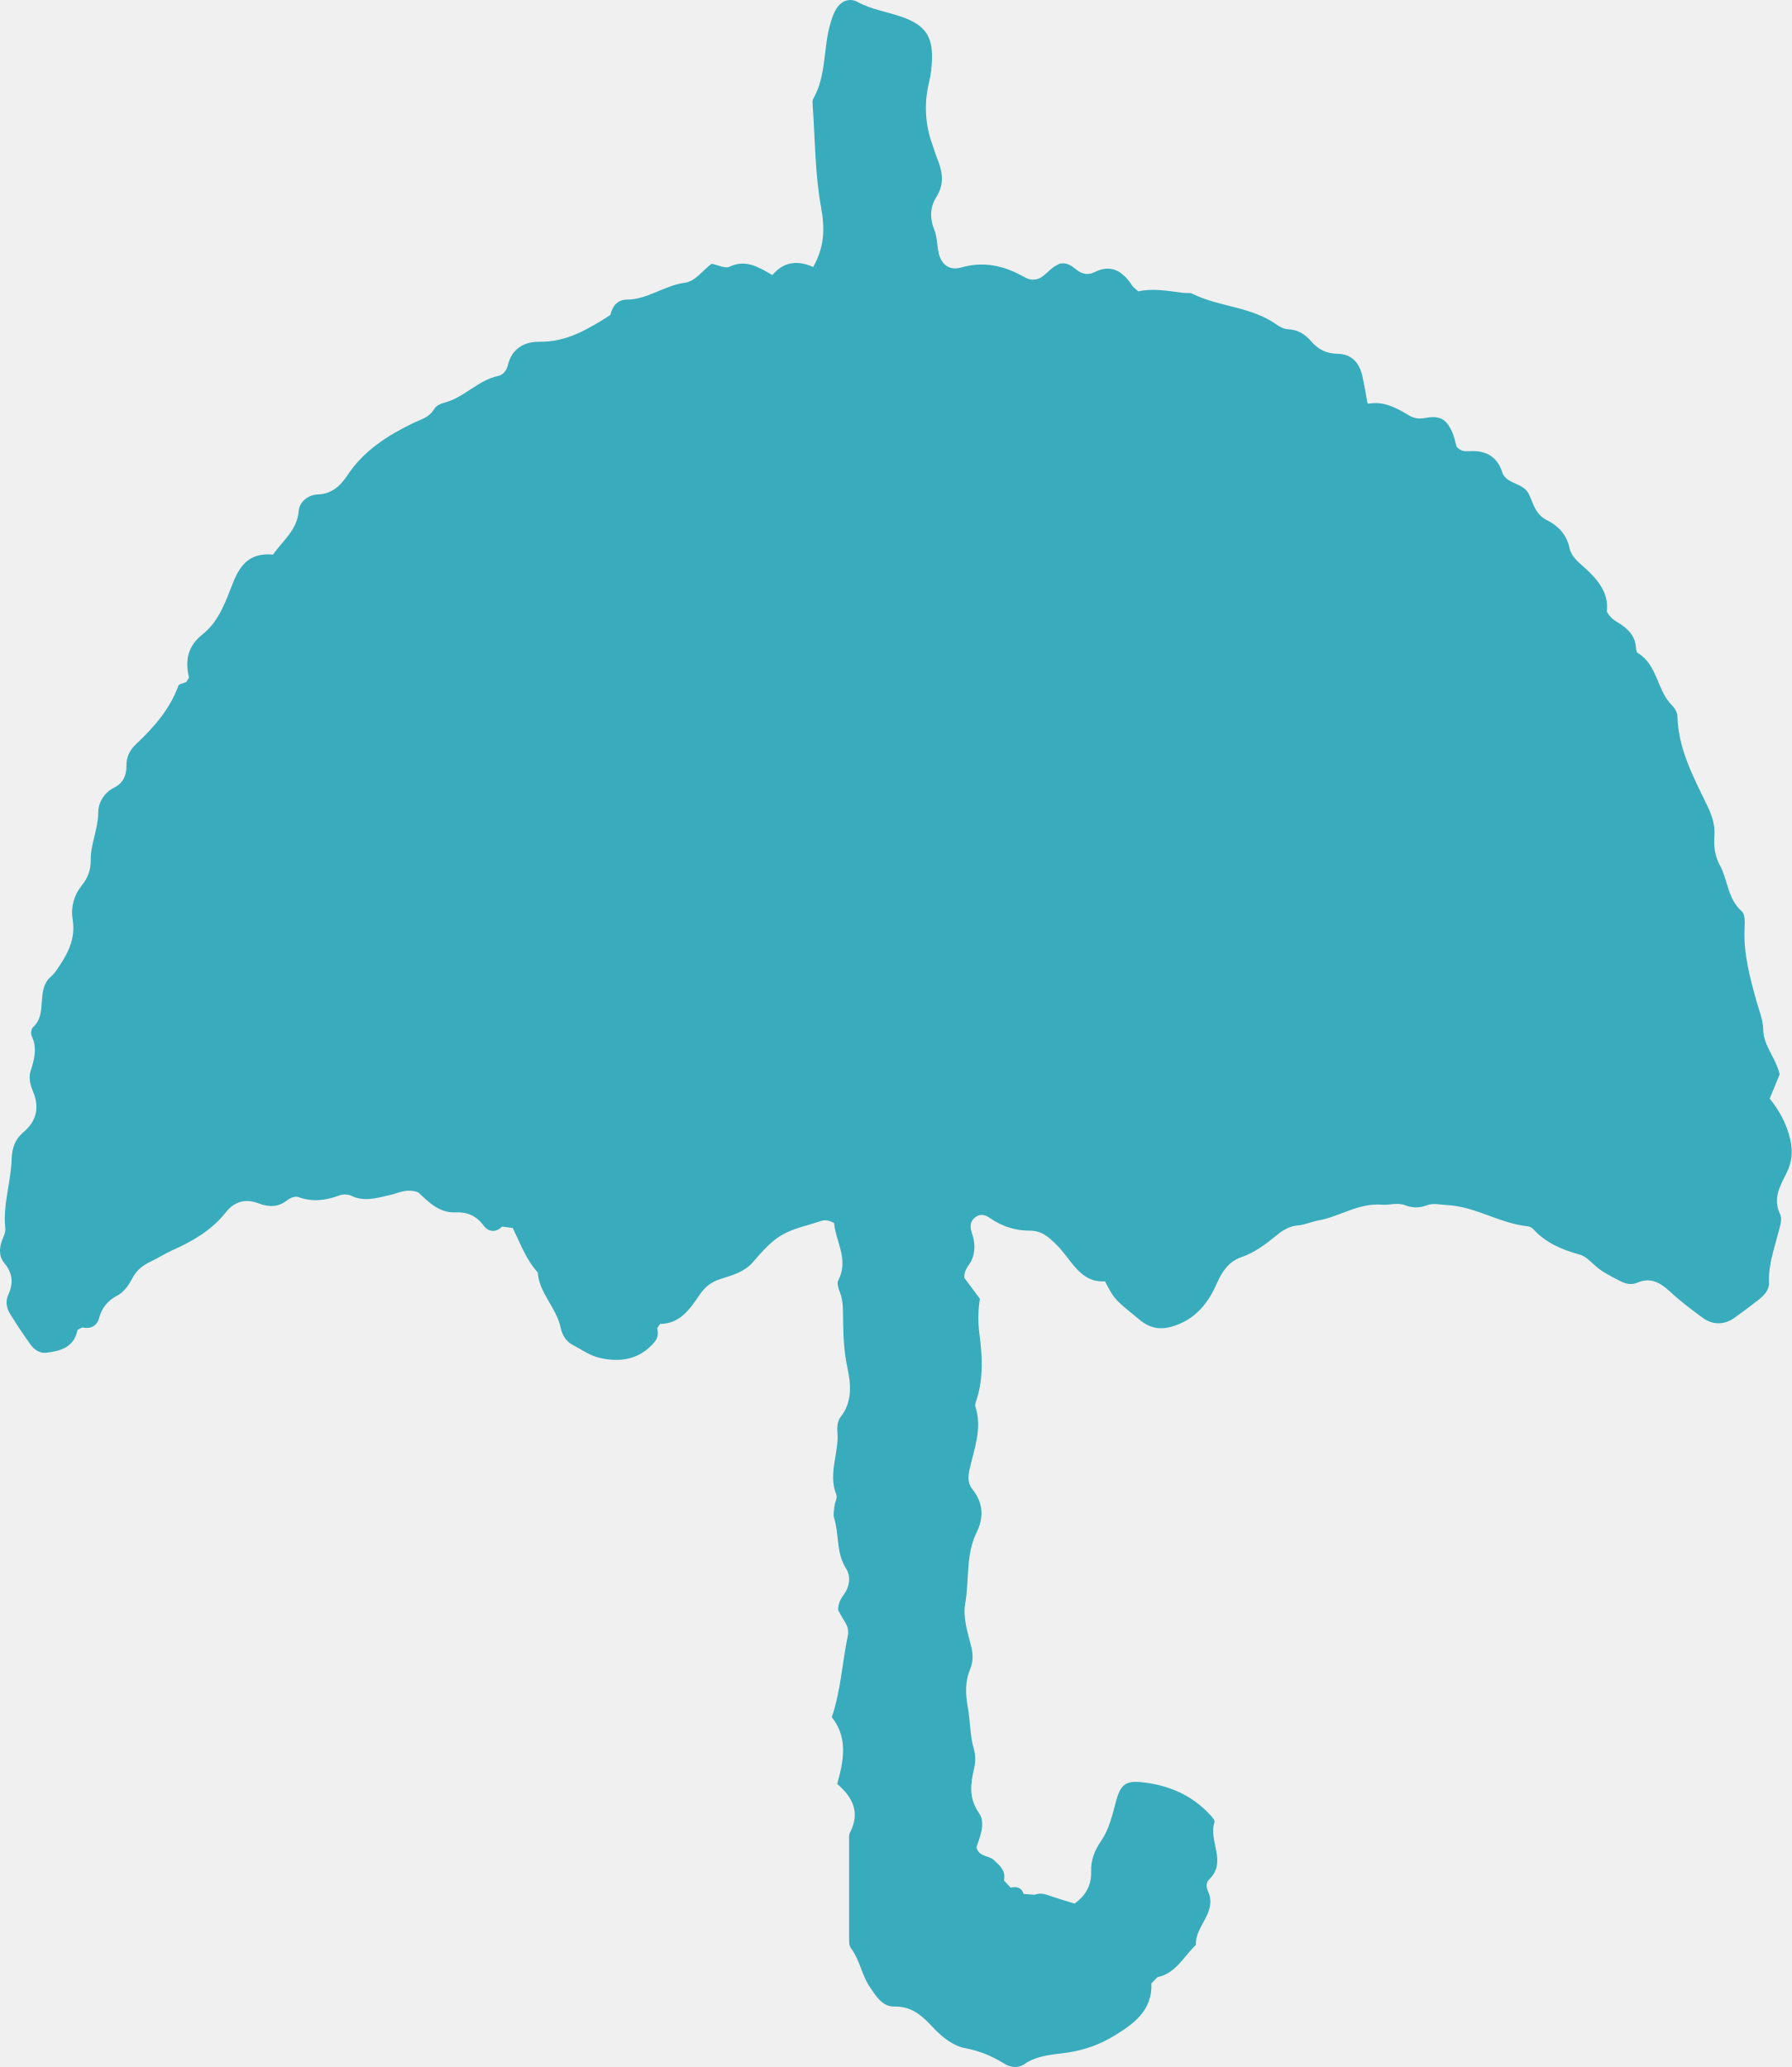
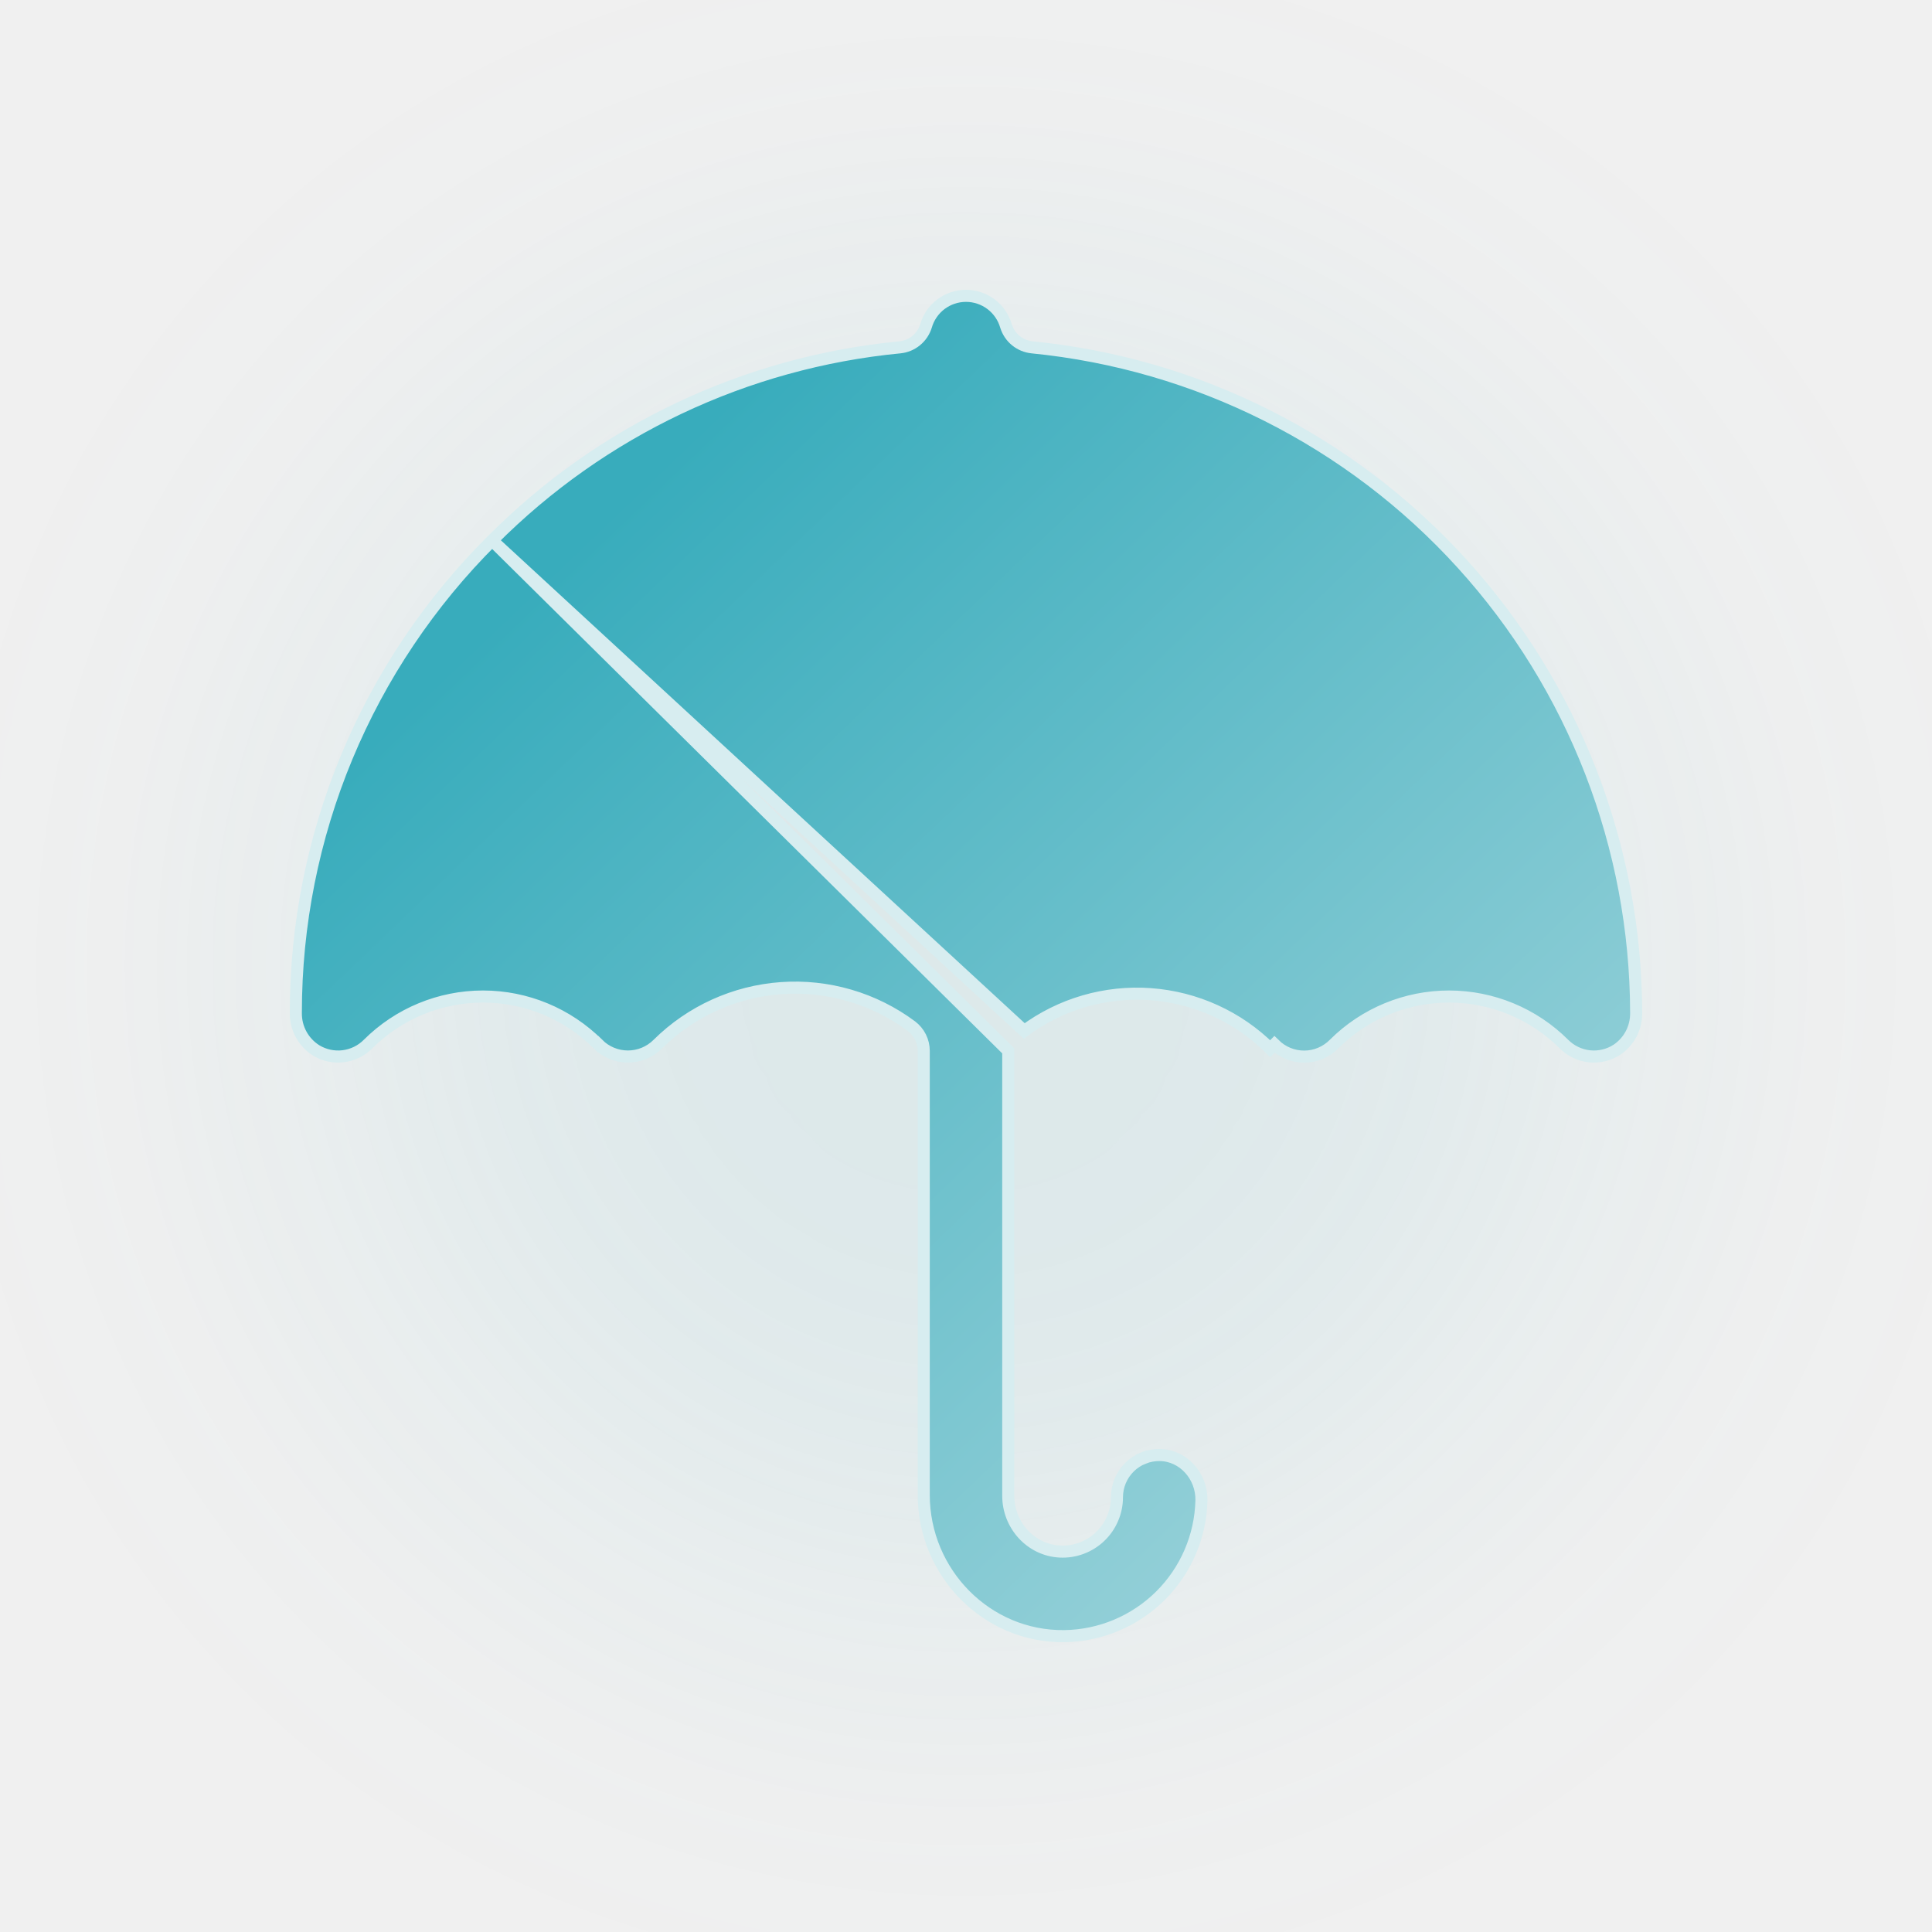
- <svg xmlns="http://www.w3.org/2000/svg" width="52" height="60" viewBox="0 0 52 60" fill="none">
-   <path d="M51.951 33.054C51.847 32.608 51.642 32.242 51.361 31.889C51.469 31.626 51.567 31.384 51.65 31.186C51.538 30.699 51.182 30.36 51.174 29.899C51.168 29.594 51.05 29.325 50.971 29.042C50.783 28.36 50.6 27.681 50.631 26.962C50.639 26.79 50.653 26.543 50.553 26.456C50.139 26.095 50.151 25.555 49.917 25.123C49.77 24.852 49.732 24.569 49.756 24.267C49.782 23.935 49.679 23.654 49.53 23.347C49.136 22.537 48.706 21.729 48.682 20.788C48.68 20.683 48.607 20.557 48.531 20.479C48.084 20.046 48.112 19.303 47.533 18.955C47.48 18.923 47.48 18.792 47.467 18.705C47.427 18.45 47.264 18.285 47.071 18.145C46.929 18.042 46.755 17.984 46.633 17.751C46.701 17.226 46.381 16.824 45.97 16.462C45.797 16.307 45.602 16.153 45.551 15.907C45.472 15.527 45.22 15.258 44.908 15.107C44.559 14.939 44.506 14.626 44.371 14.343C44.217 14.024 43.794 14.066 43.623 13.771C43.609 13.745 43.602 13.715 43.592 13.687C43.431 13.224 43.09 13.066 42.628 13.097C42.512 13.105 42.392 13.097 42.274 12.969C42.235 12.838 42.205 12.66 42.13 12.505C41.963 12.157 41.776 12.056 41.359 12.133C41.169 12.169 41.031 12.143 40.87 12.046C40.518 11.834 40.154 11.638 39.717 11.719L39.686 11.695C39.639 11.438 39.597 11.177 39.54 10.921C39.454 10.537 39.233 10.275 38.822 10.27C38.504 10.266 38.26 10.147 38.055 9.909C37.876 9.701 37.664 9.567 37.373 9.557C37.264 9.553 37.147 9.491 37.054 9.426C36.32 8.897 35.388 8.915 34.605 8.527C34.532 8.491 34.432 8.513 34.344 8.501C33.891 8.444 33.439 8.359 33.038 8.46C32.943 8.373 32.892 8.341 32.861 8.293C32.587 7.88 32.259 7.65 31.753 7.905C31.584 7.99 31.413 7.957 31.258 7.842C31.118 7.737 30.988 7.606 30.752 7.654C30.707 7.68 30.626 7.715 30.558 7.767C30.465 7.838 30.383 7.925 30.292 7.998C30.113 8.145 29.92 8.155 29.722 8.04C29.149 7.713 28.557 7.575 27.895 7.765C27.533 7.868 27.285 7.658 27.226 7.26C27.194 7.056 27.188 6.852 27.11 6.656C26.982 6.337 26.99 6.01 27.175 5.719C27.407 5.355 27.36 4.998 27.21 4.628C27.155 4.491 27.114 4.349 27.064 4.21C26.848 3.612 26.813 3.006 26.964 2.385C27.019 2.159 27.045 1.919 27.049 1.686C27.061 1.042 26.832 0.731 26.213 0.505C25.774 0.345 25.306 0.284 24.885 0.056C24.657 -0.069 24.421 0.024 24.276 0.248C24.199 0.367 24.152 0.511 24.11 0.648C23.886 1.375 23.994 2.181 23.601 2.87C23.575 2.915 23.581 2.986 23.585 3.044C23.656 4.04 23.652 5.05 23.831 6.026C23.945 6.65 23.923 7.173 23.601 7.751C23.16 7.553 22.749 7.584 22.415 7.986C22.008 7.743 21.636 7.523 21.17 7.743C21.044 7.802 20.837 7.691 20.653 7.656C20.389 7.846 20.19 8.167 19.866 8.21C19.28 8.287 18.8 8.693 18.194 8.697C17.934 8.697 17.771 8.878 17.716 9.139L17.704 9.151C17.073 9.551 16.449 9.933 15.649 9.921C15.234 9.915 14.852 10.111 14.74 10.6C14.705 10.751 14.603 10.883 14.457 10.913C13.869 11.038 13.47 11.543 12.893 11.689C12.787 11.717 12.653 11.78 12.604 11.868C12.457 12.127 12.197 12.178 11.965 12.293C11.227 12.656 10.551 13.087 10.079 13.802C9.89 14.089 9.632 14.341 9.227 14.353C8.932 14.361 8.688 14.576 8.669 14.834C8.621 15.398 8.204 15.689 7.925 16.099C7.292 16.042 6.987 16.341 6.759 16.925C6.552 17.452 6.354 18.038 5.878 18.414C5.447 18.753 5.366 19.172 5.486 19.669C5.459 19.713 5.429 19.755 5.404 19.798C5.325 19.834 5.197 19.85 5.177 19.907C4.928 20.59 4.465 21.113 3.95 21.6C3.771 21.768 3.665 21.971 3.669 22.224C3.673 22.513 3.575 22.733 3.303 22.869C3.016 23.014 2.853 23.301 2.851 23.586C2.849 24.067 2.626 24.501 2.632 24.973C2.636 25.254 2.55 25.483 2.375 25.699C2.145 25.986 2.05 26.331 2.109 26.695C2.204 27.271 1.946 27.723 1.641 28.163C1.592 28.234 1.531 28.303 1.466 28.36C1.031 28.751 1.397 29.424 0.959 29.818C0.907 29.863 0.886 30.002 0.917 30.066C1.086 30.418 1 30.745 0.888 31.089C0.825 31.285 0.878 31.495 0.961 31.691C1.155 32.155 1.057 32.551 0.669 32.875C0.43 33.077 0.347 33.339 0.337 33.656C0.315 34.327 0.079 34.976 0.154 35.661C0.168 35.796 0.074 35.941 0.034 36.081C-0.023 36.289 -0.019 36.495 0.127 36.667C0.363 36.945 0.396 37.246 0.245 37.57C0.148 37.78 0.19 37.978 0.304 38.158C0.491 38.456 0.683 38.751 0.89 39.034C0.996 39.178 1.151 39.289 1.34 39.267C1.761 39.218 2.15 39.107 2.251 38.604C2.296 38.582 2.339 38.559 2.383 38.531C2.623 38.59 2.813 38.489 2.872 38.271C2.955 37.961 3.122 37.757 3.399 37.61C3.61 37.499 3.742 37.295 3.854 37.083C3.968 36.867 4.151 36.725 4.371 36.622C4.583 36.523 4.782 36.39 4.995 36.295C5.591 36.03 6.143 35.713 6.558 35.186C6.806 34.873 7.131 34.786 7.504 34.931C7.799 35.044 8.069 35.048 8.332 34.842C8.417 34.776 8.566 34.713 8.651 34.745C9.064 34.897 9.451 34.85 9.851 34.699C9.951 34.661 10.098 34.663 10.195 34.711C10.575 34.891 10.927 34.776 11.304 34.693C11.55 34.64 11.8 34.481 12.142 34.614C12.414 34.869 12.73 35.21 13.212 35.192C13.568 35.178 13.822 35.289 14.038 35.578C14.17 35.757 14.384 35.794 14.573 35.604C14.675 35.618 14.78 35.632 14.882 35.646C15.1 36.089 15.265 36.56 15.606 36.935C15.651 37.545 16.152 37.961 16.272 38.543C16.312 38.737 16.418 38.933 16.615 39.036C16.872 39.17 17.12 39.351 17.395 39.414C17.993 39.554 18.558 39.471 18.989 38.964C19.093 38.844 19.114 38.705 19.071 38.554C19.103 38.515 19.13 38.473 19.158 38.43C19.744 38.426 20.031 37.986 20.31 37.578C20.474 37.339 20.654 37.208 20.92 37.123C21.248 37.016 21.591 36.933 21.845 36.644C22.096 36.356 22.356 36.05 22.674 35.859C23.017 35.656 23.434 35.576 23.819 35.444C23.935 35.404 24.047 35.416 24.207 35.501C24.25 36.032 24.645 36.556 24.329 37.166C24.285 37.25 24.331 37.4 24.374 37.505C24.476 37.761 24.464 38.026 24.468 38.291C24.474 38.762 24.492 39.226 24.592 39.695C24.696 40.176 24.747 40.689 24.393 41.137C24.313 41.238 24.289 41.42 24.303 41.559C24.36 42.168 24.022 42.768 24.272 43.386C24.309 43.477 24.228 43.612 24.216 43.729C24.205 43.844 24.177 43.968 24.209 44.071C24.358 44.547 24.264 45.071 24.551 45.523C24.696 45.752 24.667 46.036 24.498 46.275C24.413 46.396 24.325 46.515 24.325 46.739C24.368 46.814 24.433 46.944 24.512 47.065C24.596 47.196 24.637 47.331 24.606 47.483C24.441 48.257 24.409 49.055 24.14 49.846C24.614 50.438 24.488 51.105 24.297 51.784C24.763 52.178 24.966 52.628 24.667 53.2C24.63 53.271 24.645 53.374 24.643 53.463C24.643 54.378 24.641 55.293 24.643 56.21C24.643 56.327 24.635 56.471 24.696 56.552C24.952 56.887 25.005 57.319 25.233 57.659C25.412 57.927 25.601 58.253 25.957 58.245C26.465 58.234 26.765 58.517 27.072 58.845C27.336 59.129 27.662 59.39 28.018 59.455C28.437 59.533 28.793 59.685 29.143 59.901C29.33 60.018 29.547 60.041 29.73 59.917C30.113 59.649 30.565 59.645 30.992 59.58C31.464 59.507 31.901 59.356 32.296 59.117C32.877 58.766 33.447 58.382 33.417 57.57L33.594 57.392C34.129 57.279 34.355 56.792 34.708 56.455C34.678 55.903 35.343 55.507 35.056 54.893C35.003 54.778 35.003 54.639 35.087 54.56C35.63 54.049 35.06 53.434 35.248 52.891C35.266 52.84 35.172 52.739 35.115 52.675C34.574 52.091 33.886 51.808 33.114 51.731C32.662 51.685 32.515 51.818 32.389 52.289C32.282 52.687 32.192 53.095 31.958 53.436C31.767 53.713 31.657 53.99 31.667 54.333C31.679 54.703 31.525 55.012 31.187 55.257C30.921 55.174 30.644 55.093 30.371 54.998C30.253 54.958 30.145 54.956 30.032 55C29.924 54.994 29.818 54.986 29.71 54.978C29.645 54.79 29.509 54.752 29.332 54.794C29.267 54.725 29.2 54.655 29.136 54.584C29.2 54.305 29.017 54.152 28.84 53.99C28.693 53.853 28.422 53.915 28.337 53.624C28.439 53.323 28.612 52.917 28.418 52.638C28.103 52.186 28.168 51.772 28.276 51.309C28.315 51.142 28.313 50.944 28.266 50.782C28.148 50.38 28.162 49.964 28.089 49.564C28.018 49.17 28.005 48.812 28.156 48.45C28.252 48.22 28.241 48.01 28.18 47.766C28.079 47.37 27.942 46.939 28.011 46.556C28.136 45.865 28.02 45.137 28.347 44.475C28.555 44.051 28.538 43.622 28.221 43.23C28.079 43.056 28.095 42.844 28.142 42.636C28.276 42.044 28.512 41.461 28.309 40.834C28.286 40.762 28.333 40.661 28.359 40.578C28.542 39.97 28.508 39.341 28.427 38.735C28.38 38.378 28.384 38.044 28.439 37.699C28.274 37.477 28.119 37.269 27.989 37.095C27.971 36.846 28.134 36.731 28.203 36.572C28.313 36.315 28.296 36.054 28.207 35.794C28.142 35.608 28.152 35.442 28.321 35.323C28.457 35.226 28.597 35.264 28.726 35.355C29.075 35.594 29.46 35.725 29.879 35.723C30.235 35.721 30.432 35.903 30.68 36.151C31.096 36.564 31.348 37.244 32.068 37.194C32.357 37.751 32.373 37.733 33.075 38.311C33.421 38.596 33.746 38.608 34.131 38.469C34.727 38.255 35.081 37.798 35.317 37.25C35.467 36.903 35.671 36.618 36.012 36.499C36.413 36.361 36.735 36.115 37.05 35.858C37.239 35.703 37.422 35.592 37.674 35.57C37.874 35.553 38.065 35.462 38.266 35.426C38.889 35.313 39.434 34.911 40.112 34.97C40.327 34.988 40.553 34.895 40.789 34.988C40.978 35.063 41.198 35.069 41.393 34.992C41.596 34.911 41.784 34.97 41.985 34.98C42.817 35.016 43.521 35.515 44.337 35.596C44.392 35.602 44.455 35.634 44.493 35.673C44.86 36.077 45.333 36.279 45.848 36.418C46.005 36.462 46.145 36.602 46.273 36.719C46.493 36.923 46.757 37.05 47.018 37.184C47.177 37.267 47.341 37.309 47.522 37.232C47.901 37.069 48.186 37.23 48.468 37.493C48.765 37.772 49.097 38.018 49.427 38.26C49.709 38.465 50.045 38.459 50.328 38.26C50.568 38.091 50.8 37.915 51.03 37.735C51.196 37.606 51.351 37.452 51.341 37.226C51.318 36.711 51.496 36.24 51.618 35.757C51.662 35.582 51.734 35.396 51.66 35.238C51.449 34.796 51.654 34.438 51.841 34.069C52.006 33.745 52.041 33.436 51.953 33.054H51.951Z" fill="#38ACBC" />
+ <svg xmlns="http://www.w3.org/2000/svg" width="80" height="80" viewBox="0 0 80 80" fill="none">
+   <g clip-path="url(#clip0_797_35940)">
+     <g opacity="0.1" filter="url(#filter0_f_797_35940)">
+       <circle cx="40" cy="40" r="27" fill="#38ACBC" />
+     </g>
+     <path d="M20.377 22.378L20.378 22.377C24.904 17.825 30.877 14.997 37.266 14.382L37.268 14.382C37.513 14.356 37.745 14.26 37.935 14.104C38.126 13.948 38.267 13.74 38.341 13.505L38.343 13.499L38.343 13.499C38.446 13.139 38.663 12.823 38.962 12.597C39.261 12.372 39.625 12.25 40 12.25C40.374 12.25 40.738 12.372 41.037 12.597C41.336 12.823 41.554 13.139 41.657 13.499L41.659 13.505L41.659 13.505C41.733 13.74 41.873 13.948 42.064 14.104C42.255 14.26 42.487 14.356 42.731 14.382L42.733 14.382C49.576 15.059 55.924 18.253 60.546 23.345C65.169 28.436 67.736 35.063 67.75 41.94L67.75 41.943C67.754 42.243 67.684 42.539 67.546 42.805C67.407 43.071 67.205 43.297 66.957 43.465C66.62 43.684 66.219 43.781 65.82 43.74C65.42 43.698 65.047 43.52 64.763 43.236L64.763 43.236C63.501 41.975 61.79 41.266 60.006 41.264C58.222 41.263 56.51 41.969 55.246 43.228L55.244 43.23C55.083 43.394 54.891 43.525 54.68 43.614C54.469 43.704 54.242 43.751 54.012 43.752C53.782 43.754 53.555 43.71 53.342 43.623C53.13 43.536 52.936 43.408 52.773 43.247C52.773 43.247 52.773 43.247 52.773 43.247L52.597 43.424C51.269 42.102 49.51 41.301 47.64 41.166C45.771 41.031 43.915 41.572 42.411 42.69L20.377 22.378ZM20.377 22.378C17.8 24.941 15.755 27.989 14.36 31.346C12.965 34.703 12.248 38.303 12.25 41.938L12.25 41.942C12.245 42.254 12.321 42.561 12.47 42.834C12.619 43.107 12.837 43.337 13.101 43.501C13.435 43.701 13.827 43.783 14.213 43.736C14.601 43.688 14.961 43.512 15.237 43.236L15.237 43.236C16.5 41.974 18.213 41.264 20 41.264C21.786 41.264 23.499 41.974 24.763 43.236L24.586 43.413L24.763 43.236C25.091 43.564 25.536 43.748 26 43.748C26.464 43.748 26.909 43.564 27.237 43.236L27.238 43.235C28.609 41.876 30.423 41.053 32.349 40.916C34.276 40.779 36.188 41.338 37.738 42.49L37.739 42.491C37.897 42.61 38.026 42.764 38.115 42.942C38.204 43.12 38.25 43.316 38.25 43.514C38.25 43.514 38.25 43.514 38.25 43.514V61.898C38.25 65.124 40.859 67.79 44.074 67.749C45.563 67.728 46.985 67.131 48.044 66.084C49.102 65.036 49.713 63.62 49.749 62.131C49.771 61.131 49.004 60.266 48.032 60.249L48.032 60.249C47.799 60.245 47.568 60.287 47.352 60.373L47.26 60.141L47.352 60.373C47.136 60.459 46.939 60.587 46.773 60.75C46.608 60.913 46.476 61.108 46.386 61.322C46.296 61.536 46.25 61.767 46.25 61.999C46.25 62.304 46.188 62.606 46.067 62.886C45.947 63.167 45.771 63.42 45.55 63.63C45.329 63.84 45.067 64.003 44.781 64.109C44.495 64.215 44.191 64.262 43.886 64.246L43.886 64.246C42.67 64.184 41.75 63.141 41.75 61.942V43.514L20.377 22.378Z" fill="url(#paint0_linear_797_35940)" stroke="#D7EDF0" stroke-width="0.5" />
+   </g>
+   <defs>
+     <filter id="filter0_f_797_35940" x="-10.4" y="-10.4" width="100.8" height="100.8" filterUnits="userSpaceOnUse" color-interpolation-filters="sRGB">
+       <feFlood flood-opacity="0" result="BackgroundImageFix" />
+       <feBlend mode="normal" in="SourceGraphic" in2="BackgroundImageFix" result="shape" />
+       <feGaussianBlur stdDeviation="11.7" result="effect1_foregroundBlur_797_35940" />
+     </filter>
+     <linearGradient id="paint0_linear_797_35940" x1="25" y1="21.5" x2="68" y2="66.5" gradientUnits="userSpaceOnUse">
+       <stop stop-color="#38ACBC" />
+       <stop offset="1" stop-color="#ACD9DF" />
+     </linearGradient>
+     <clipPath id="clip0_797_35940">
+       <rect width="80" height="80" fill="white" />
+     </clipPath>
+   </defs>
</svg>
